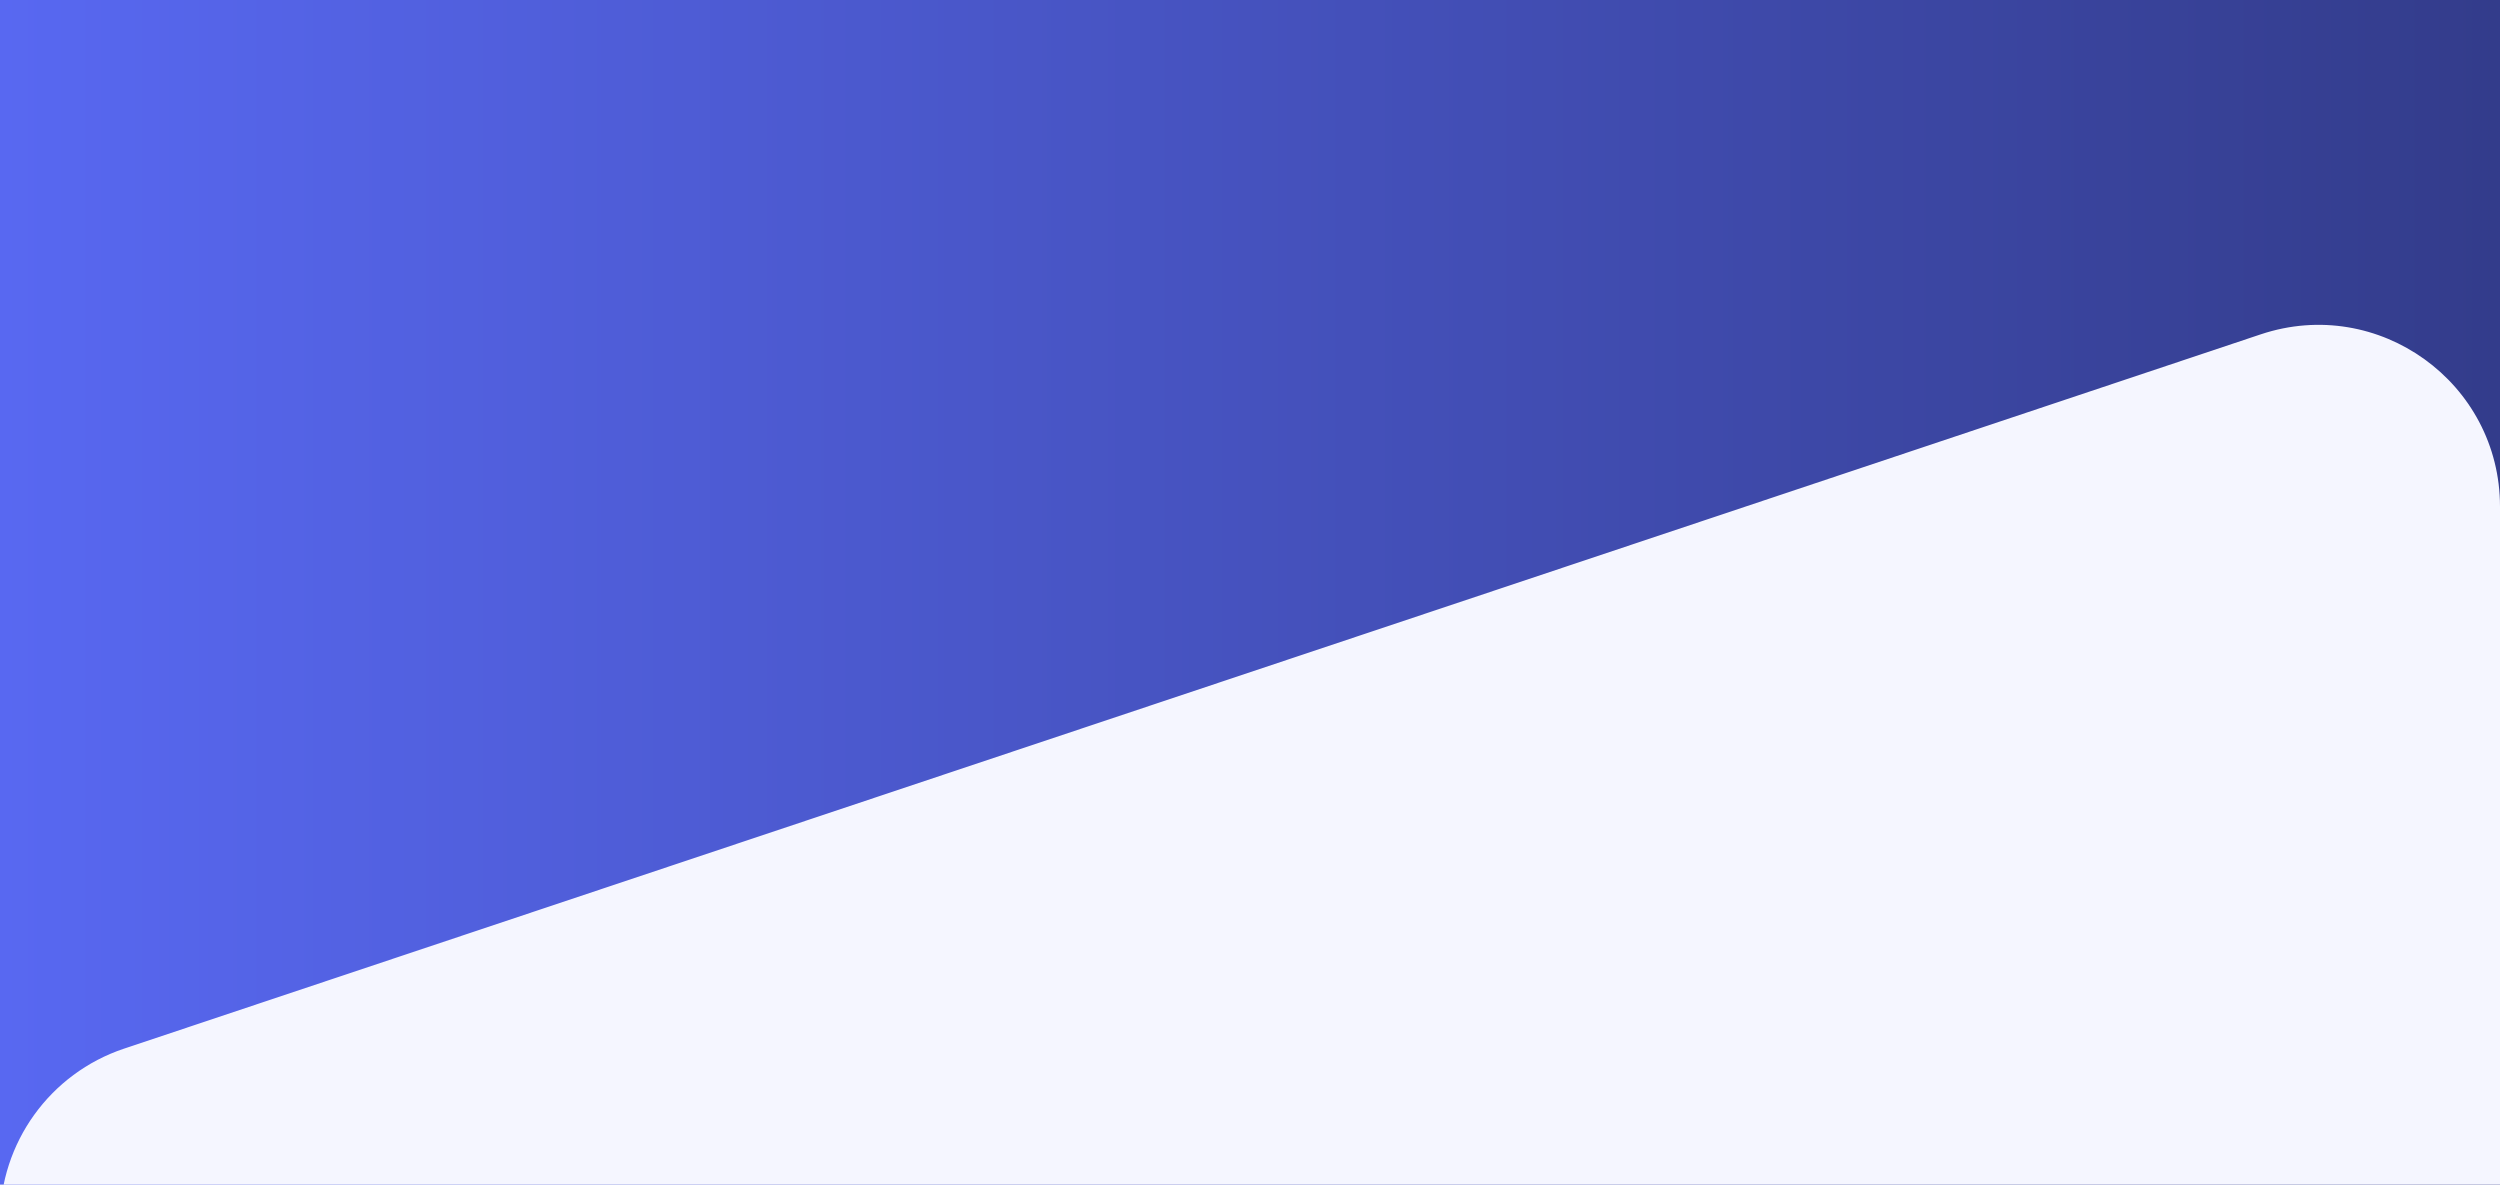
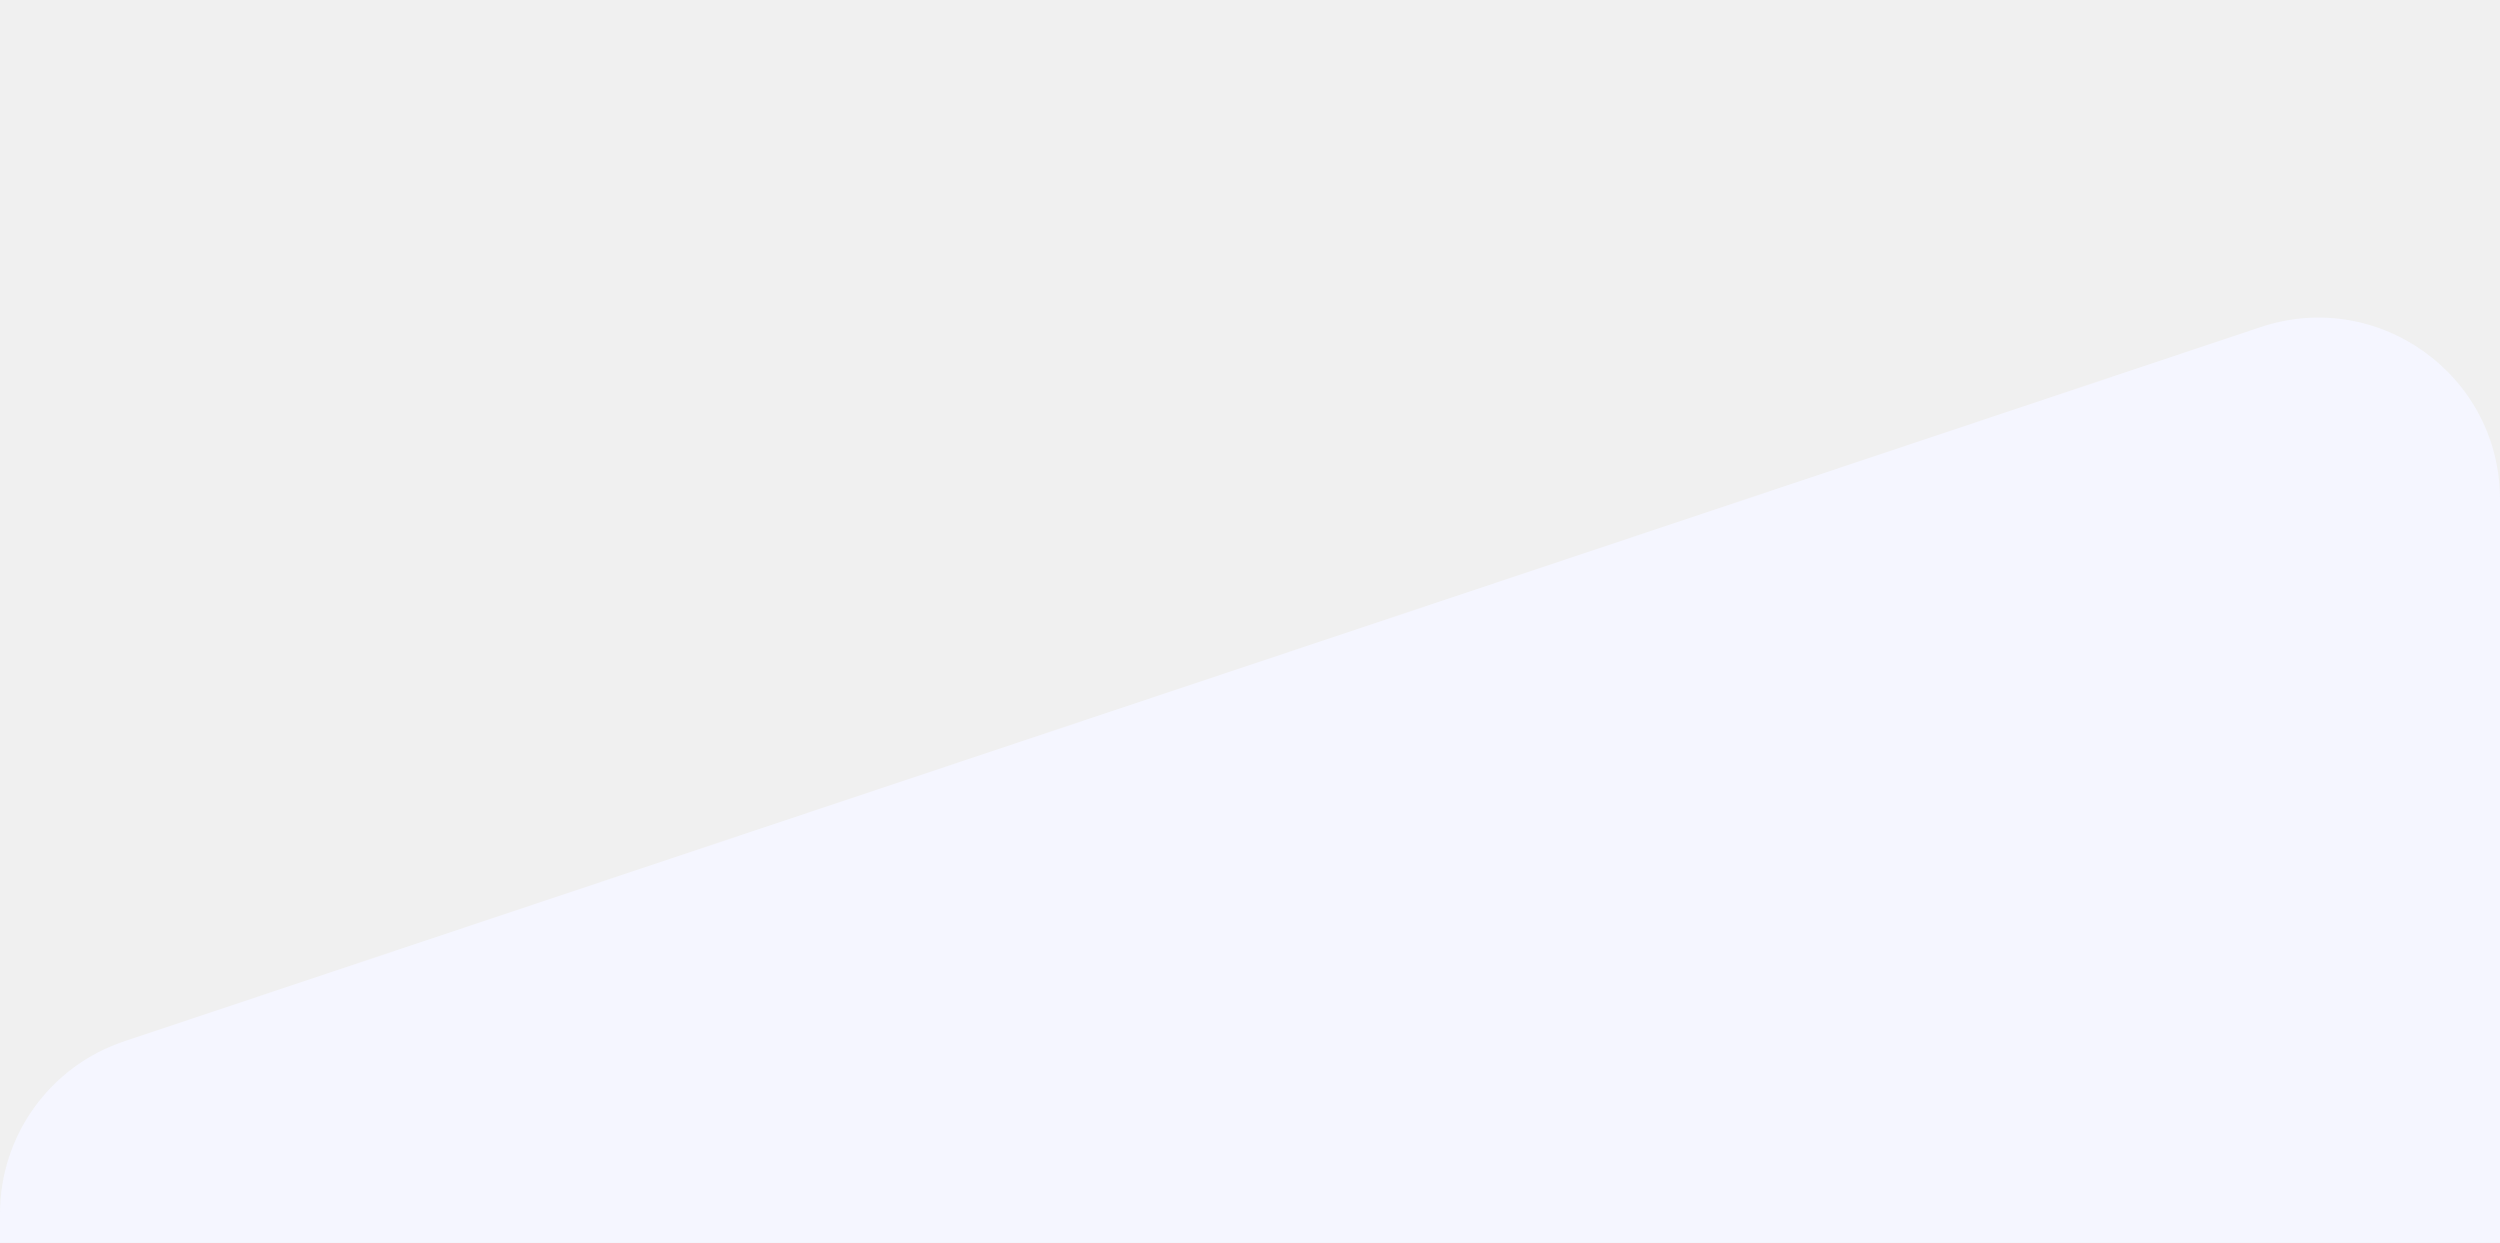
- <svg xmlns="http://www.w3.org/2000/svg" width="344" height="163" viewBox="0 0 344 163" fill="none">
+ <svg xmlns="http://www.w3.org/2000/svg" width="344" height="171" viewBox="0 0 344 171" fill="none">
  <g clip-path="url(#clip0_187_9573)">
-     <rect width="344" height="163" fill="url(#paint0_linear_187_9573)" />
-     <path d="M311.074 46.007L17.074 144.292C6.876 147.701 0 157.25 0 168.002V735C0 748.807 11.193 760 25 760H319C332.807 760 344 748.807 344 735V69.718C344 52.644 327.266 40.594 311.074 46.007Z" fill="#F5F6FF" />
+     <path d="M311.074 45.007L17.074 143.292C6.876 146.701 0 156.25 0 167.002V734C0 747.807 11.193 759 25 759H319C332.807 759 344 747.807 344 734V68.718C344 51.644 327.266 39.594 311.074 45.007Z" fill="#F5F6FF" />
  </g>
  <defs>
-     <linearGradient id="paint0_linear_187_9573" x1="-2.15051e-06" y1="82" x2="344" y2="82" gradientUnits="userSpaceOnUse">
-       <stop stop-color="#5868F1" />
-       <stop offset="1" stop-color="#333C8B" />
-     </linearGradient>
    <clipPath id="clip0_187_9573">
-       <rect width="344" height="163" fill="white" />
+       <rect width="344" height="171" fill="white" />
    </clipPath>
  </defs>
</svg>
